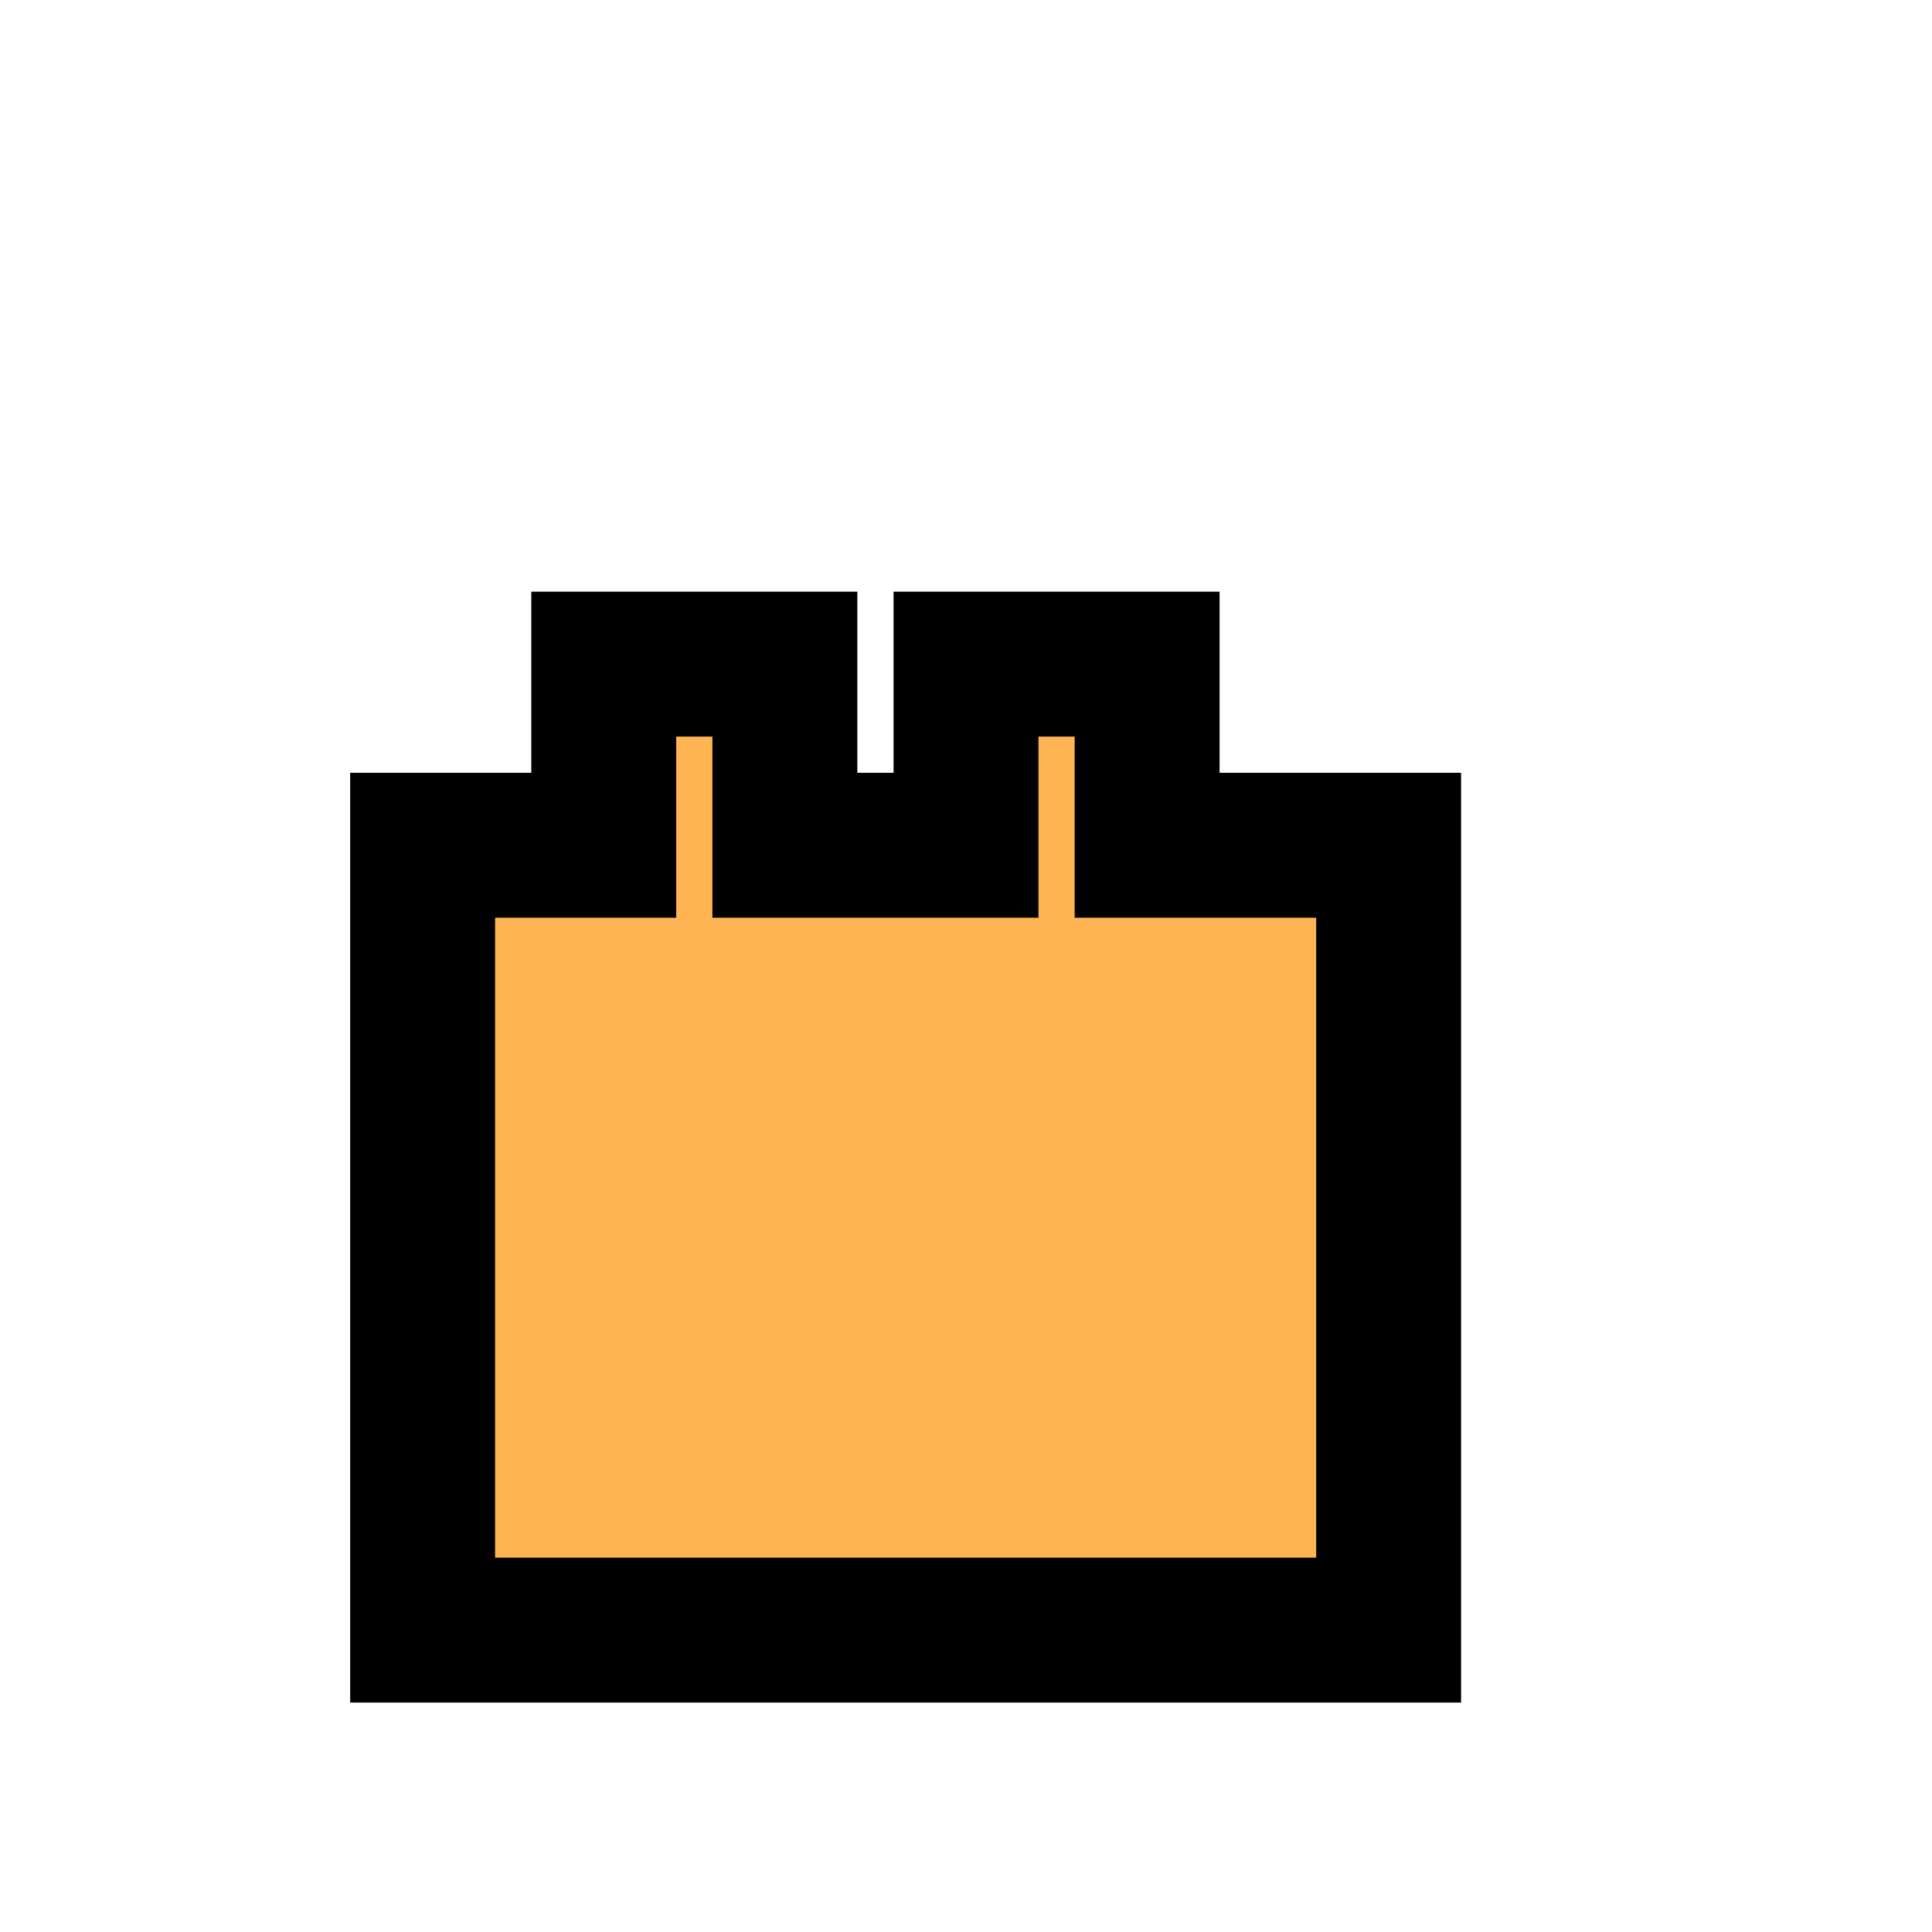
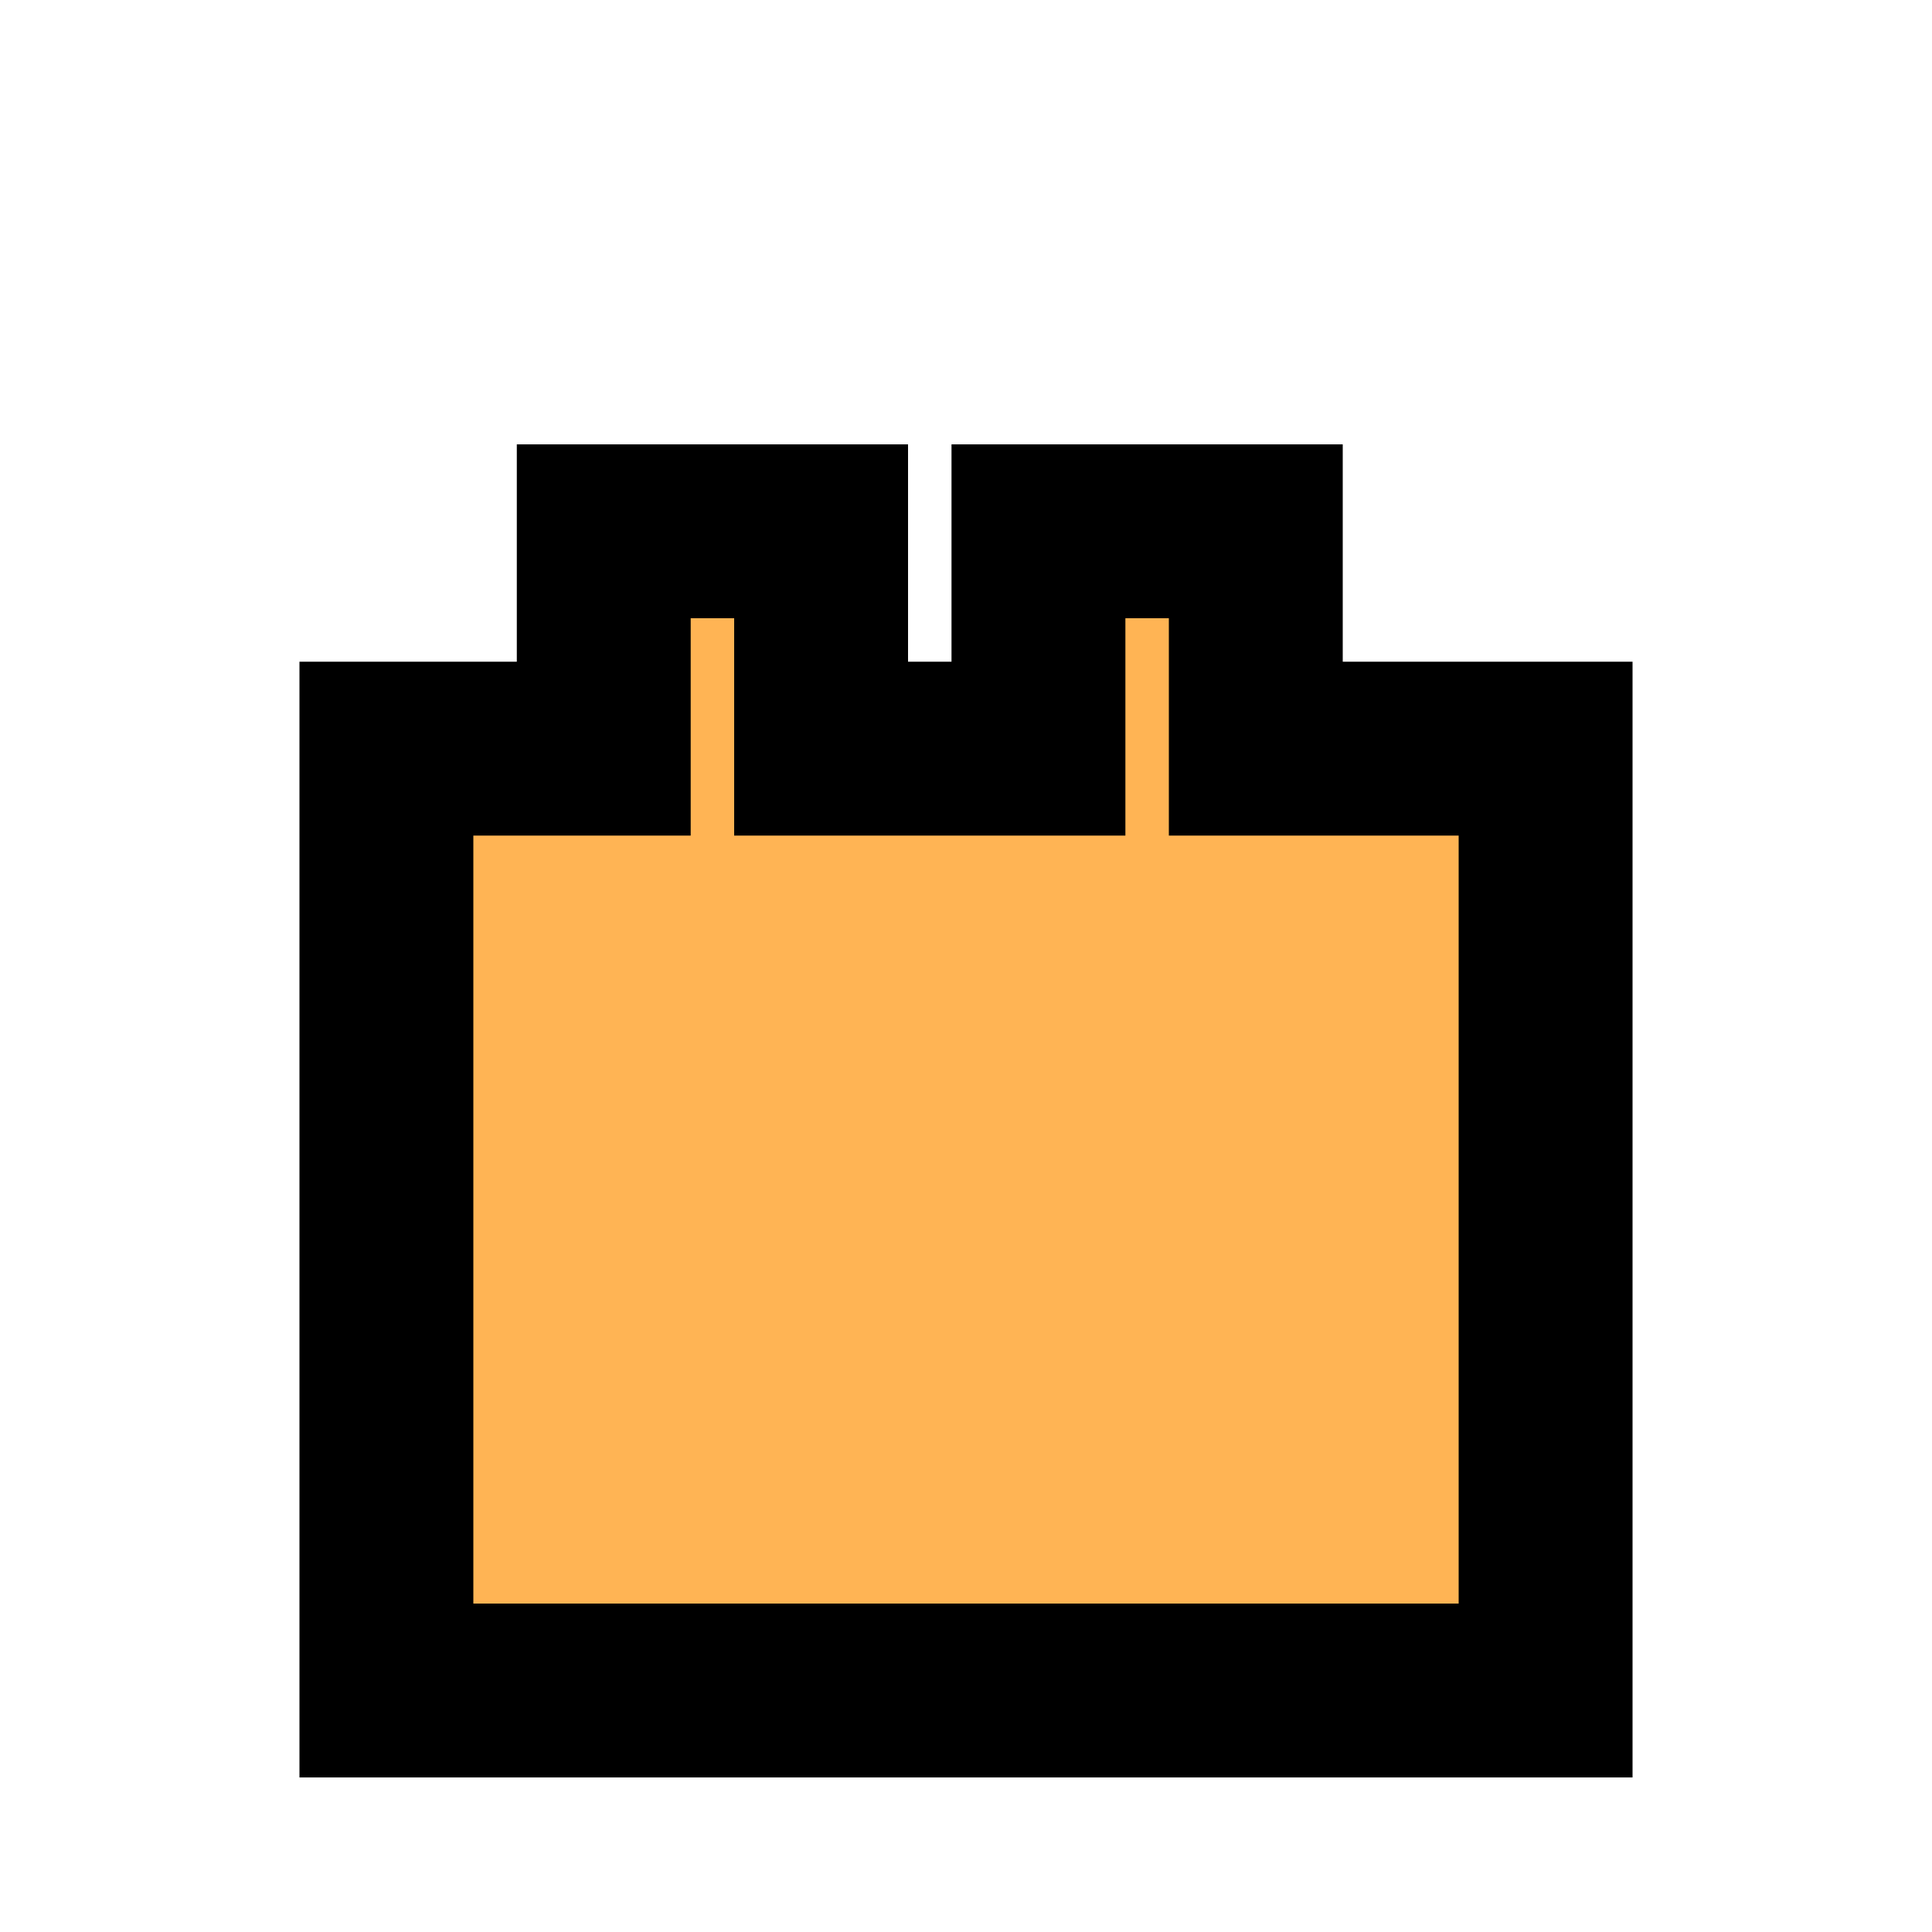
<svg xmlns="http://www.w3.org/2000/svg" width="48" height="48" viewBox="0 0 48 48">
-   <g transform="scale(1.5)">
+   <g transform="translate(-3 -6.6) scale(1.8)">
    <path d="M7 14 H10 V11 H13 V14 H16 V11 H19 V14 H23 V27 H7 Z" fill="#ffb454" stroke="#000" stroke-width="2.4" stroke-linejoin="miter" />
  </g>
</svg>
